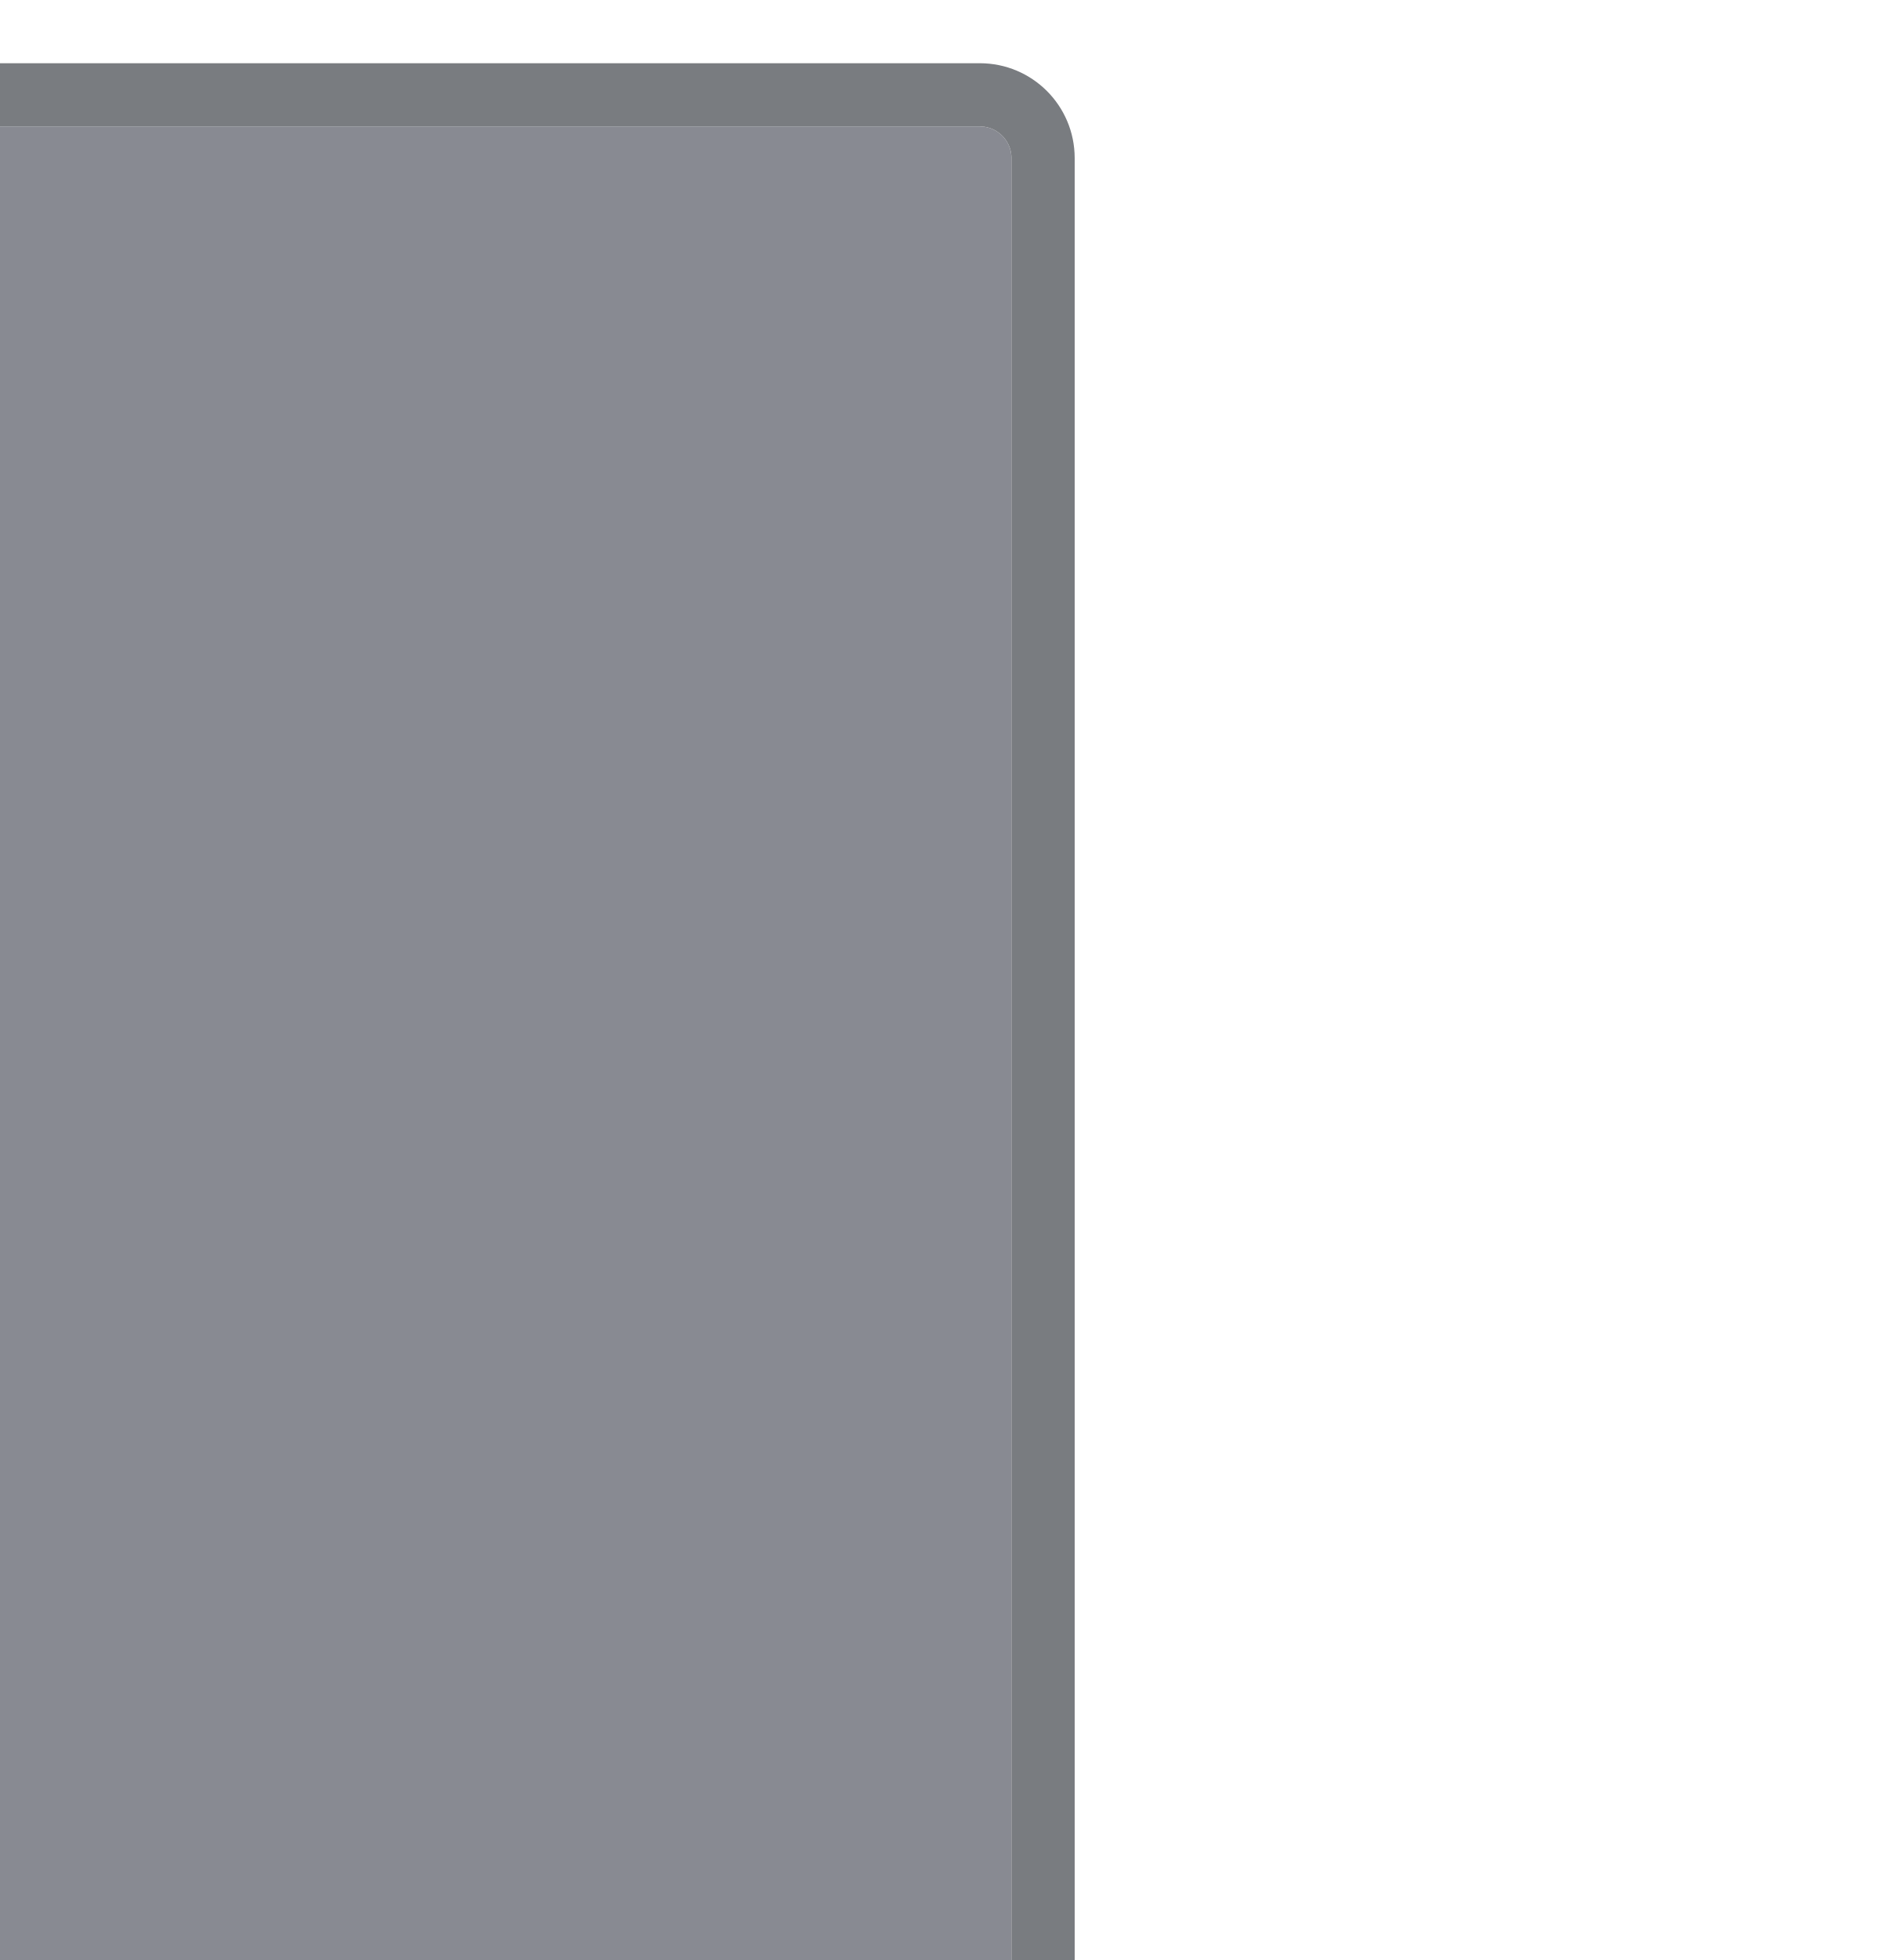
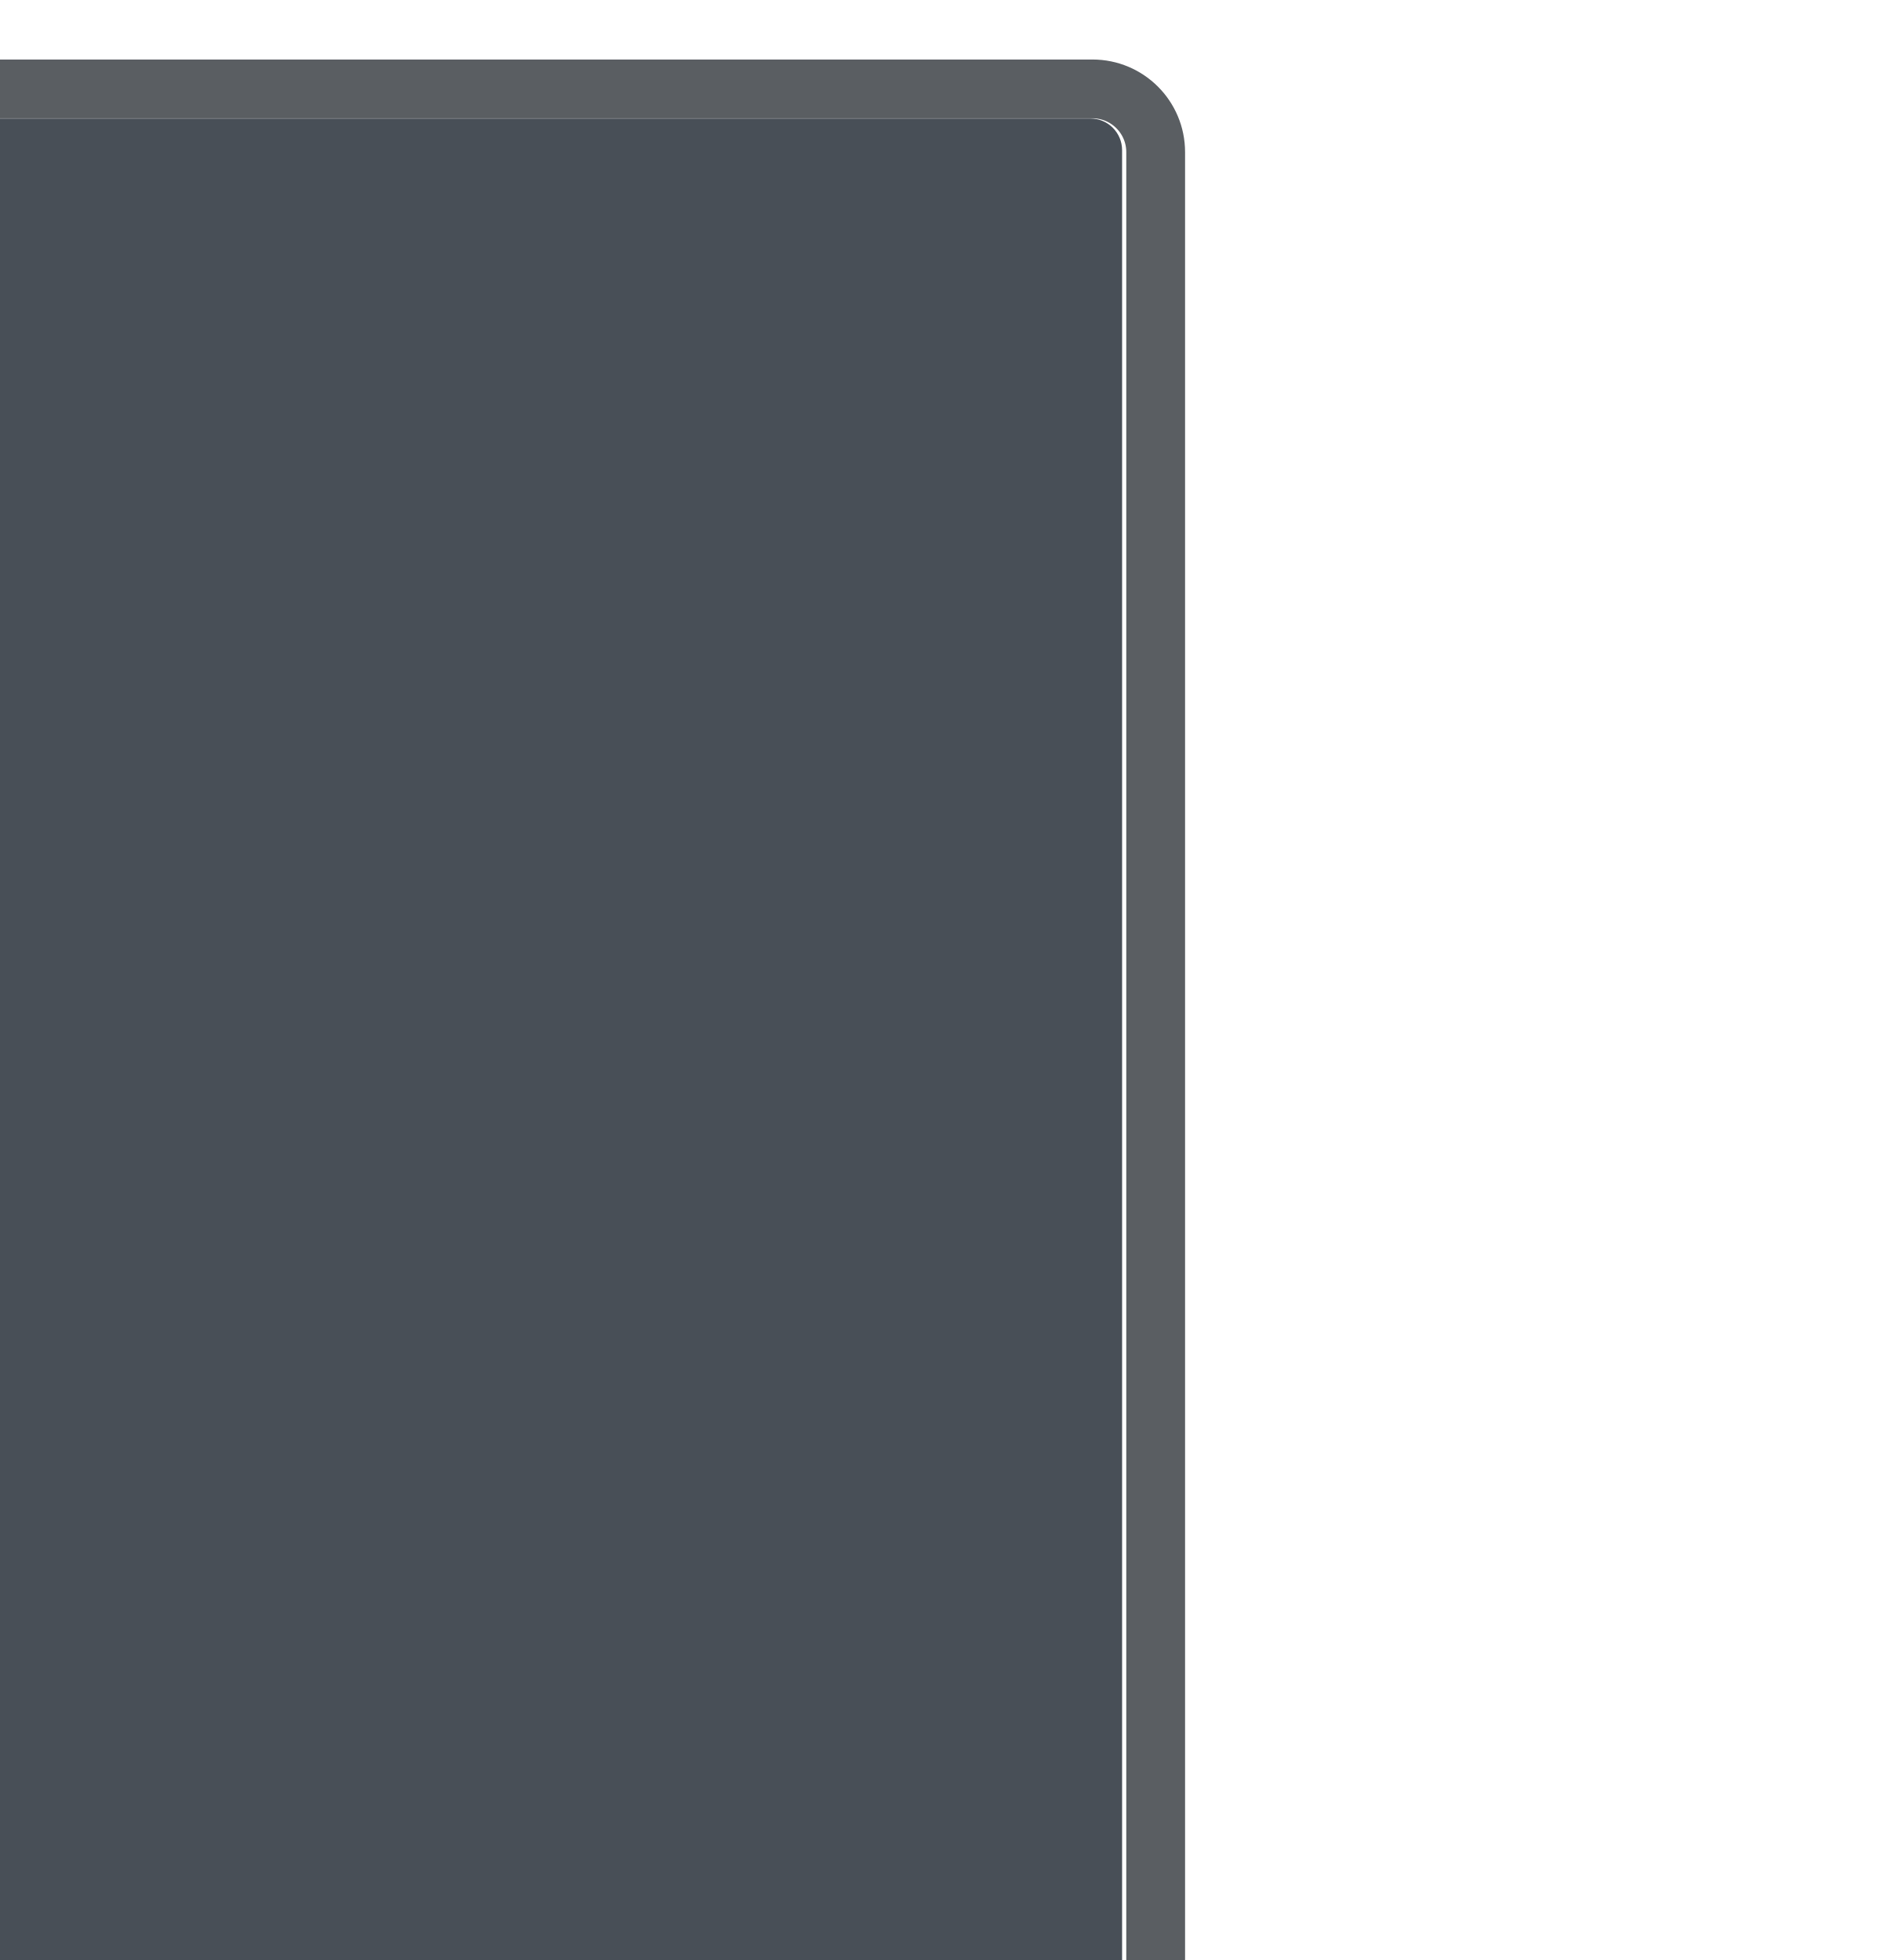
- <svg xmlns="http://www.w3.org/2000/svg" width="30" height="31" id="svg2" version="1.1">
-   <defs id="defs4" />
-   <g id="g4136" style="opacity:0.6">
-     <rect rx="0.5" ry="0.5" y="2" x="-28" height="34" width="44" id="rect3837" style="fill:#383c4a;fill-opacity:1;stroke:#4080fb;stroke-width:0;stroke-linecap:butt;stroke-linejoin:miter;stroke-miterlimit:4;stroke-dasharray:none;stroke-dashoffset:0;stroke-opacity:0.846" />
-     <rect ry="1" y="1.5" x="-28.5" height="35" width="45" id="rect3837-9" style="fill:none;fill-opacity:1;stroke:#20242b;stroke-width:1;stroke-linecap:butt;stroke-linejoin:miter;stroke-miterlimit:4;stroke-dasharray:none;stroke-dashoffset:0;stroke-opacity:1" rx="1" />
+ <svg xmlns="http://www.w3.org/2000/svg" width="24pt" height="24.8pt">
+   <defs />
+   <g id="g4136">
+     <rect id="rect3837" transform="translate(-28, 2)" fill="#484f57" stroke="#4080fb" stroke-opacity="0.846" stroke-width="0" stroke-linecap="butt" stroke-linejoin="miter" stroke-miterlimit="4" width="35.2pt" height="27.2pt" rx="0.4pt" ry="0.4pt" />
+     <rect id="rect3837-9" transform="translate(-28.5, 1.5)" fill="none" stroke="#5a5e62" stroke-width="0.992" stroke-linecap="butt" stroke-linejoin="miter" stroke-miterlimit="3.997" width="36pt" height="28pt" rx="0.8pt" ry="0.8pt" />
  </g>
</svg>
